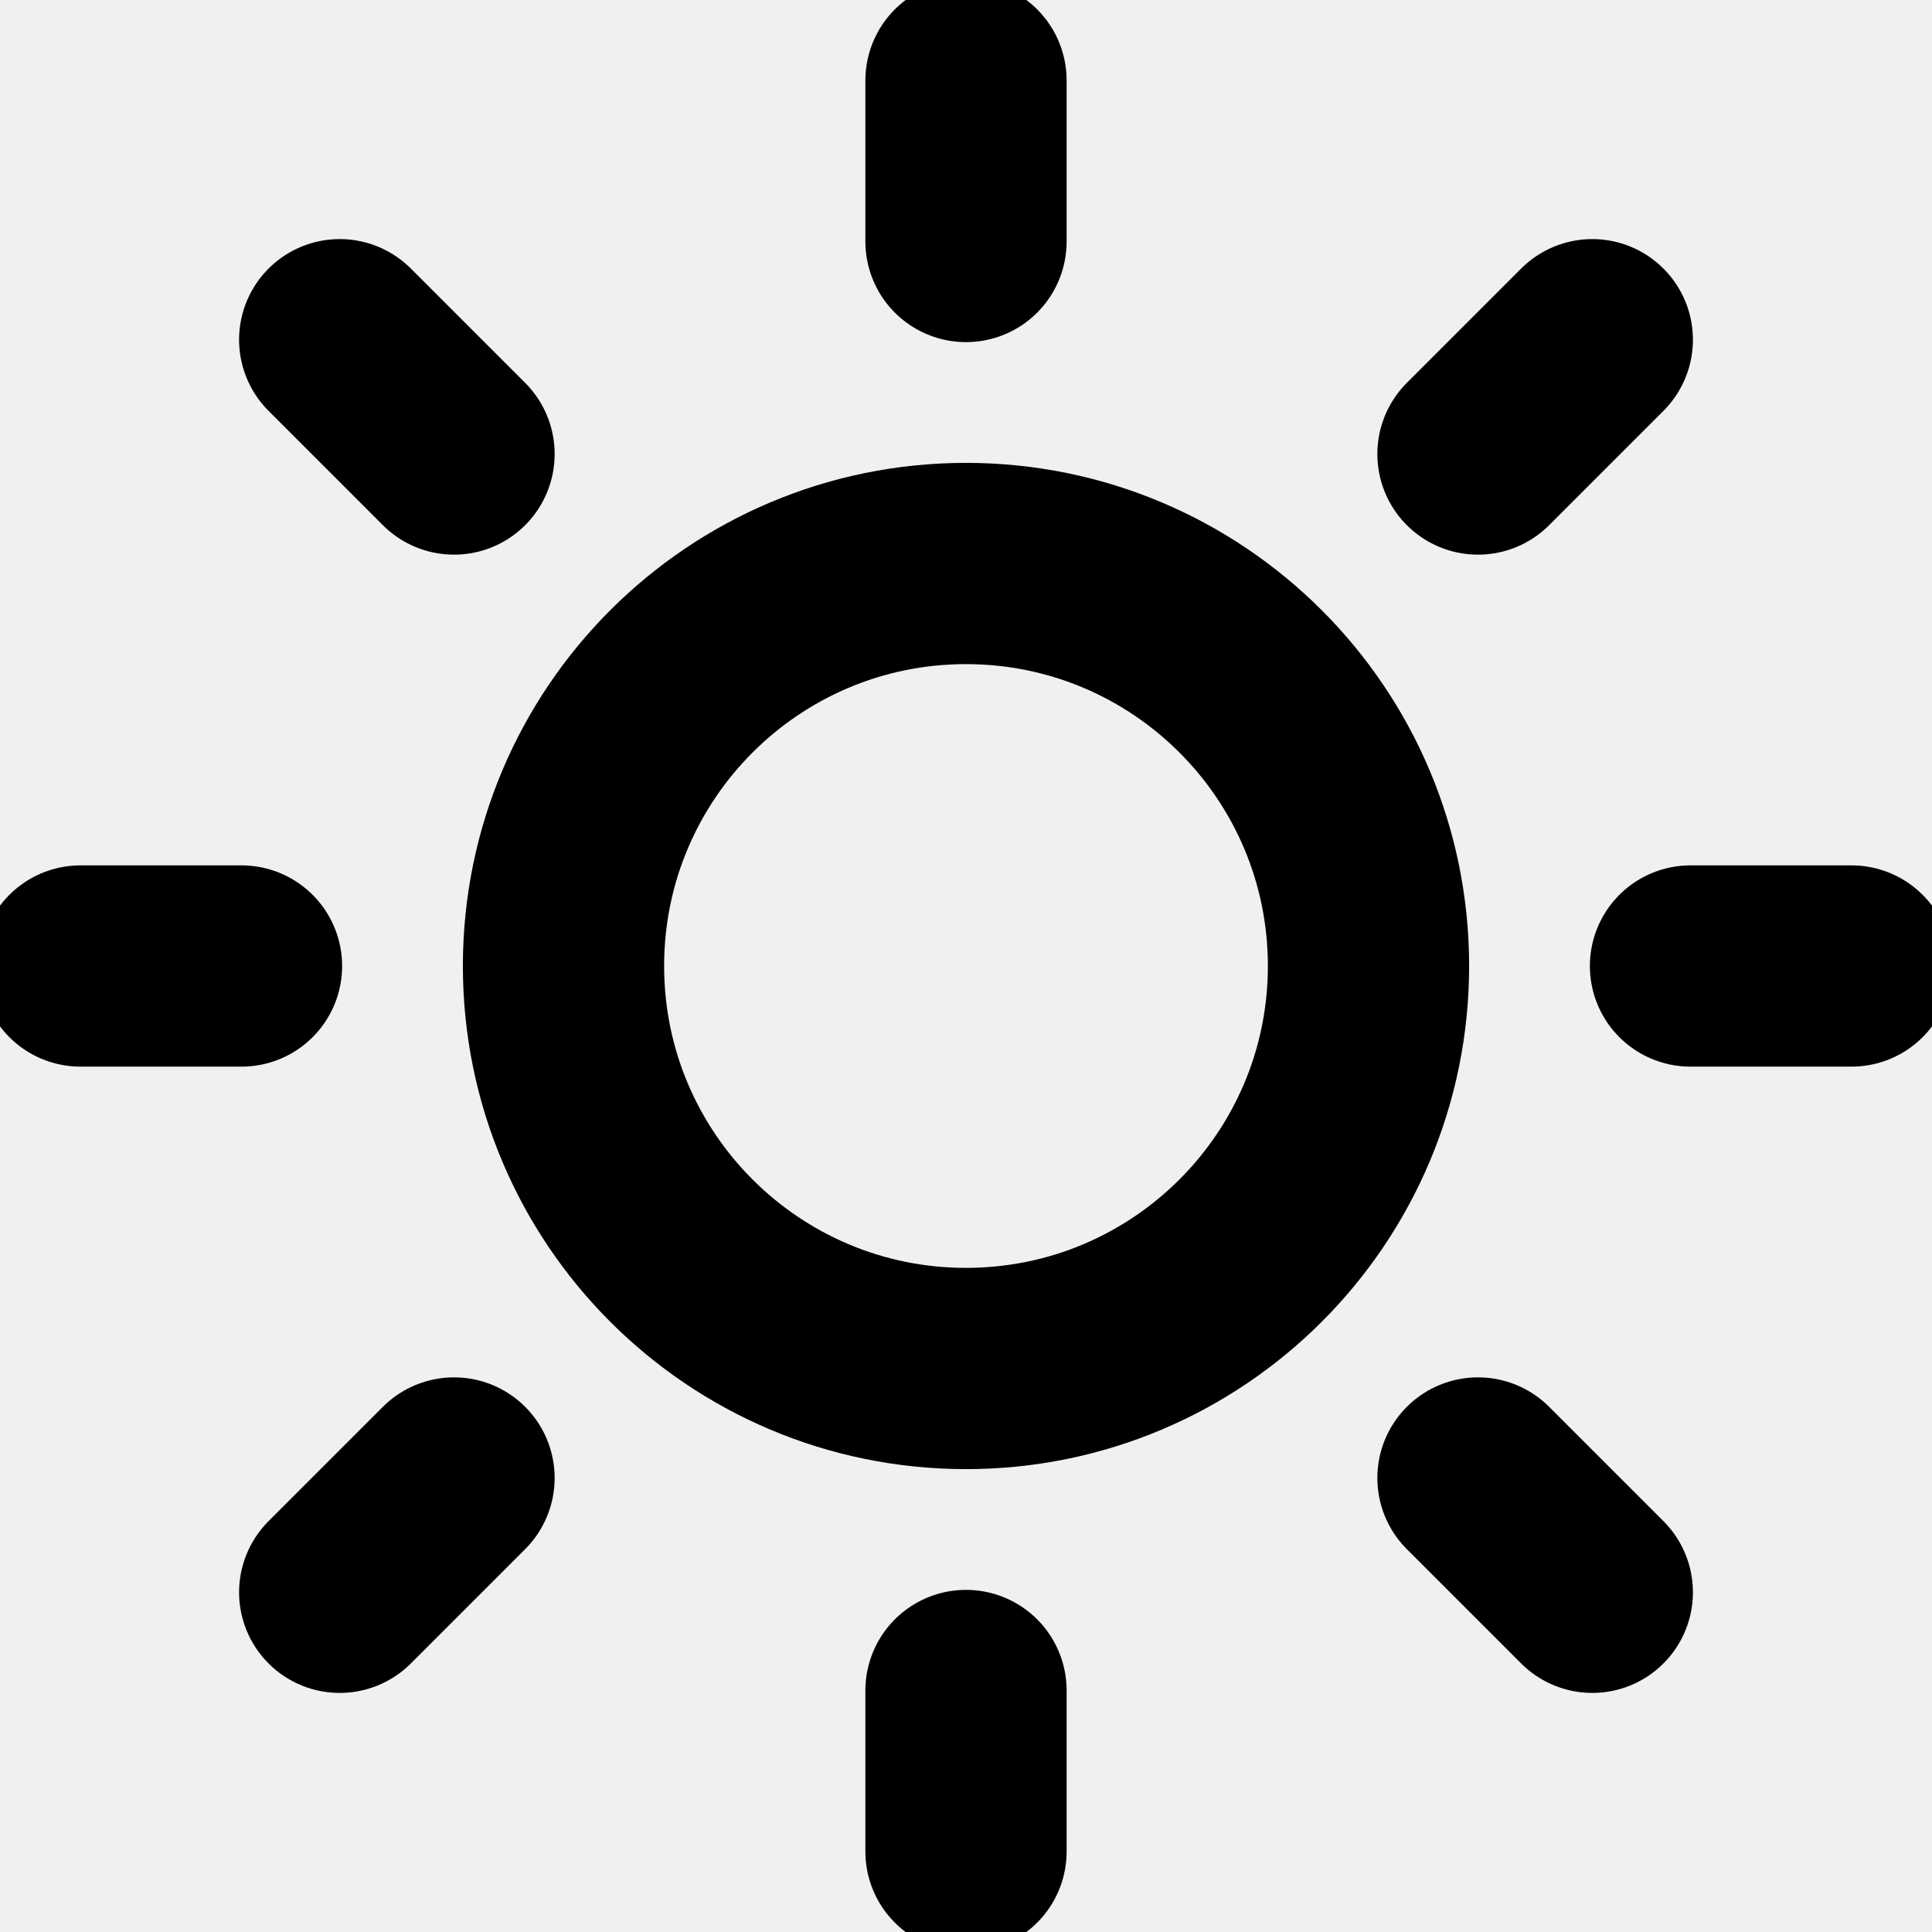
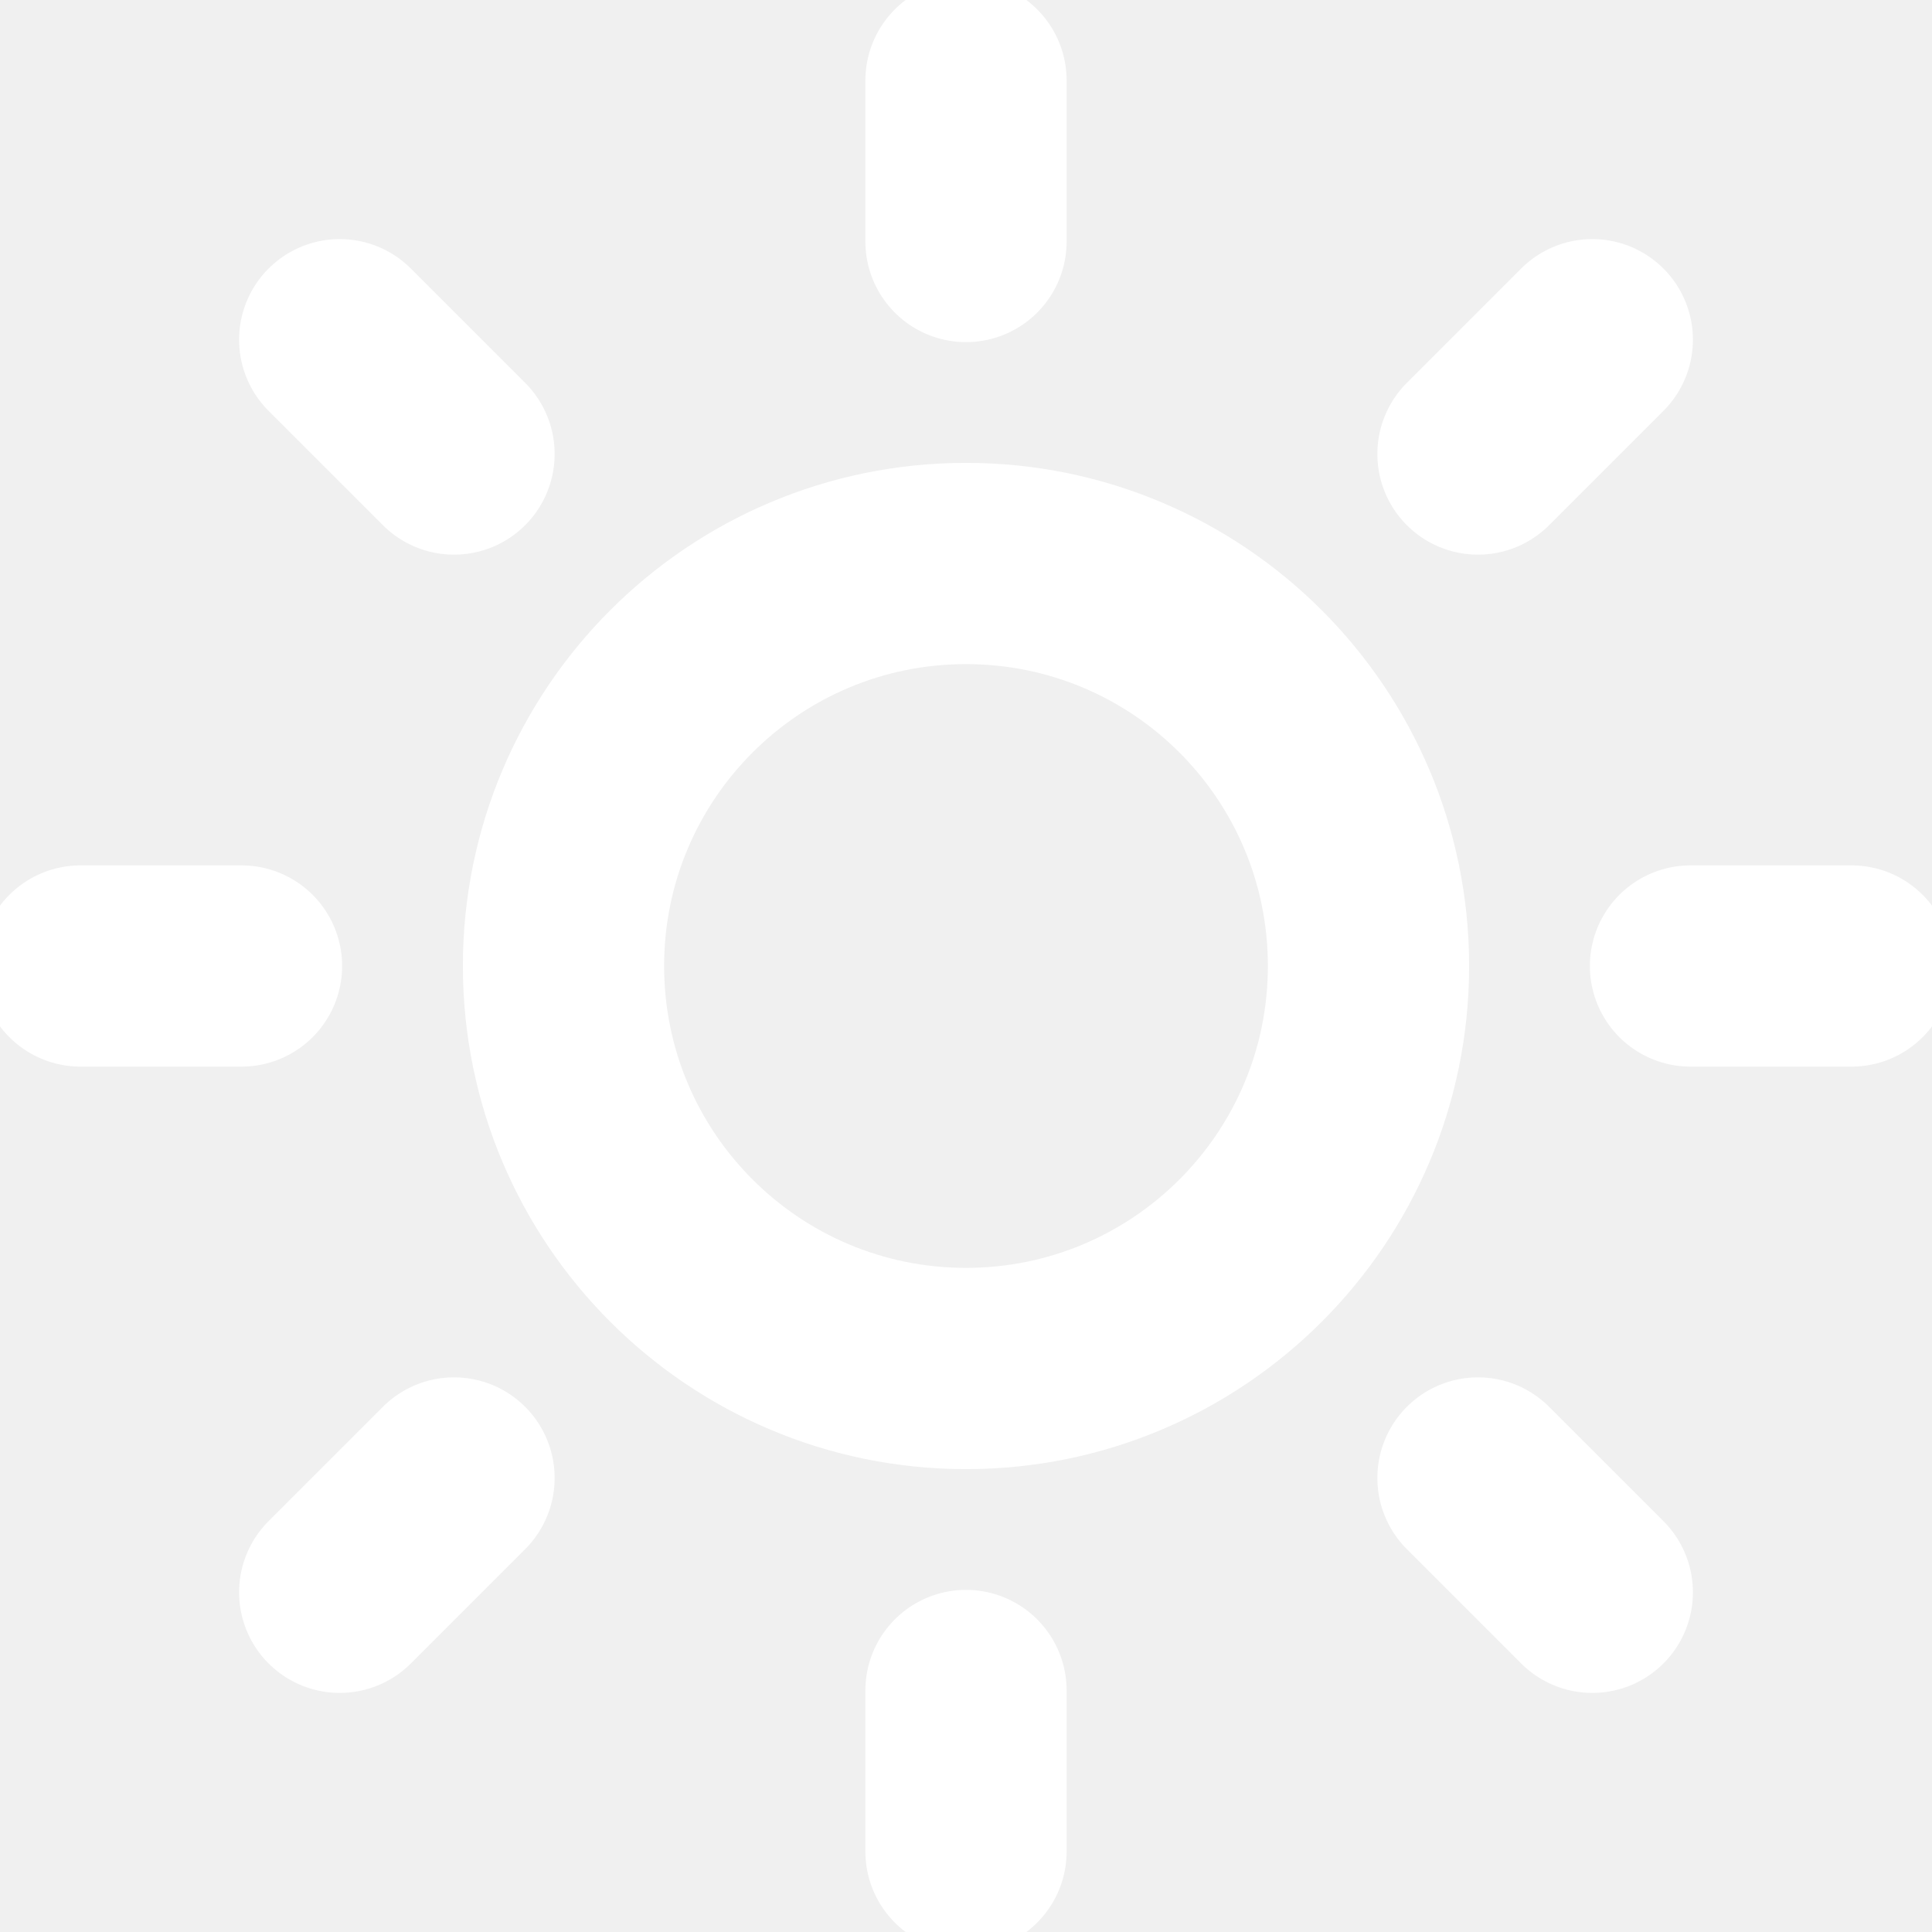
- <svg xmlns="http://www.w3.org/2000/svg" viewBox="0 0 24 24" fill="none" stroke="currentColor" stroke-width="2.5" stroke-linecap="round" stroke-linejoin="round">
-   <circle cx="12" cy="12" r="5" />
-   <line x1="12" y1="1" x2="12" y2="3" />
-   <line x1="12" y1="21" x2="12" y2="23" />
-   <line x1="4.22" y1="4.22" x2="5.64" y2="5.64" />
-   <line x1="18.36" y1="18.36" x2="19.78" y2="19.78" />
-   <line x1="1" y1="12" x2="3" y2="12" />
-   <line x1="21" y1="12" x2="23" y2="12" />
-   <line x1="4.22" y1="19.78" x2="5.64" y2="18.36" />
-   <line x1="18.36" y1="5.64" x2="19.78" y2="4.22" />
+ <svg xmlns="http://www.w3.org/2000/svg" viewBox="0 0 24 24" fill="none" stroke="white" stroke-width="2.5" stroke-linecap="round" stroke-linejoin="round">
+   <circle cx="12" cy="12" r="5" stroke="white" />
+   <line x1="12" y1="1" x2="12" y2="3" stroke="white" />
+   <line x1="12" y1="21" x2="12" y2="23" stroke="white" />
+   <line x1="4.22" y1="4.22" x2="5.64" y2="5.64" stroke="white" />
+   <line x1="18.36" y1="18.36" x2="19.78" y2="19.78" stroke="white" />
+   <line x1="1" y1="12" x2="3" y2="12" stroke="white" />
+   <line x1="21" y1="12" x2="23" y2="12" stroke="white" />
+   <line x1="4.22" y1="19.78" x2="5.64" y2="18.36" stroke="white" />
+   <line x1="18.36" y1="5.64" x2="19.78" y2="4.22" stroke="white" />
</svg>
